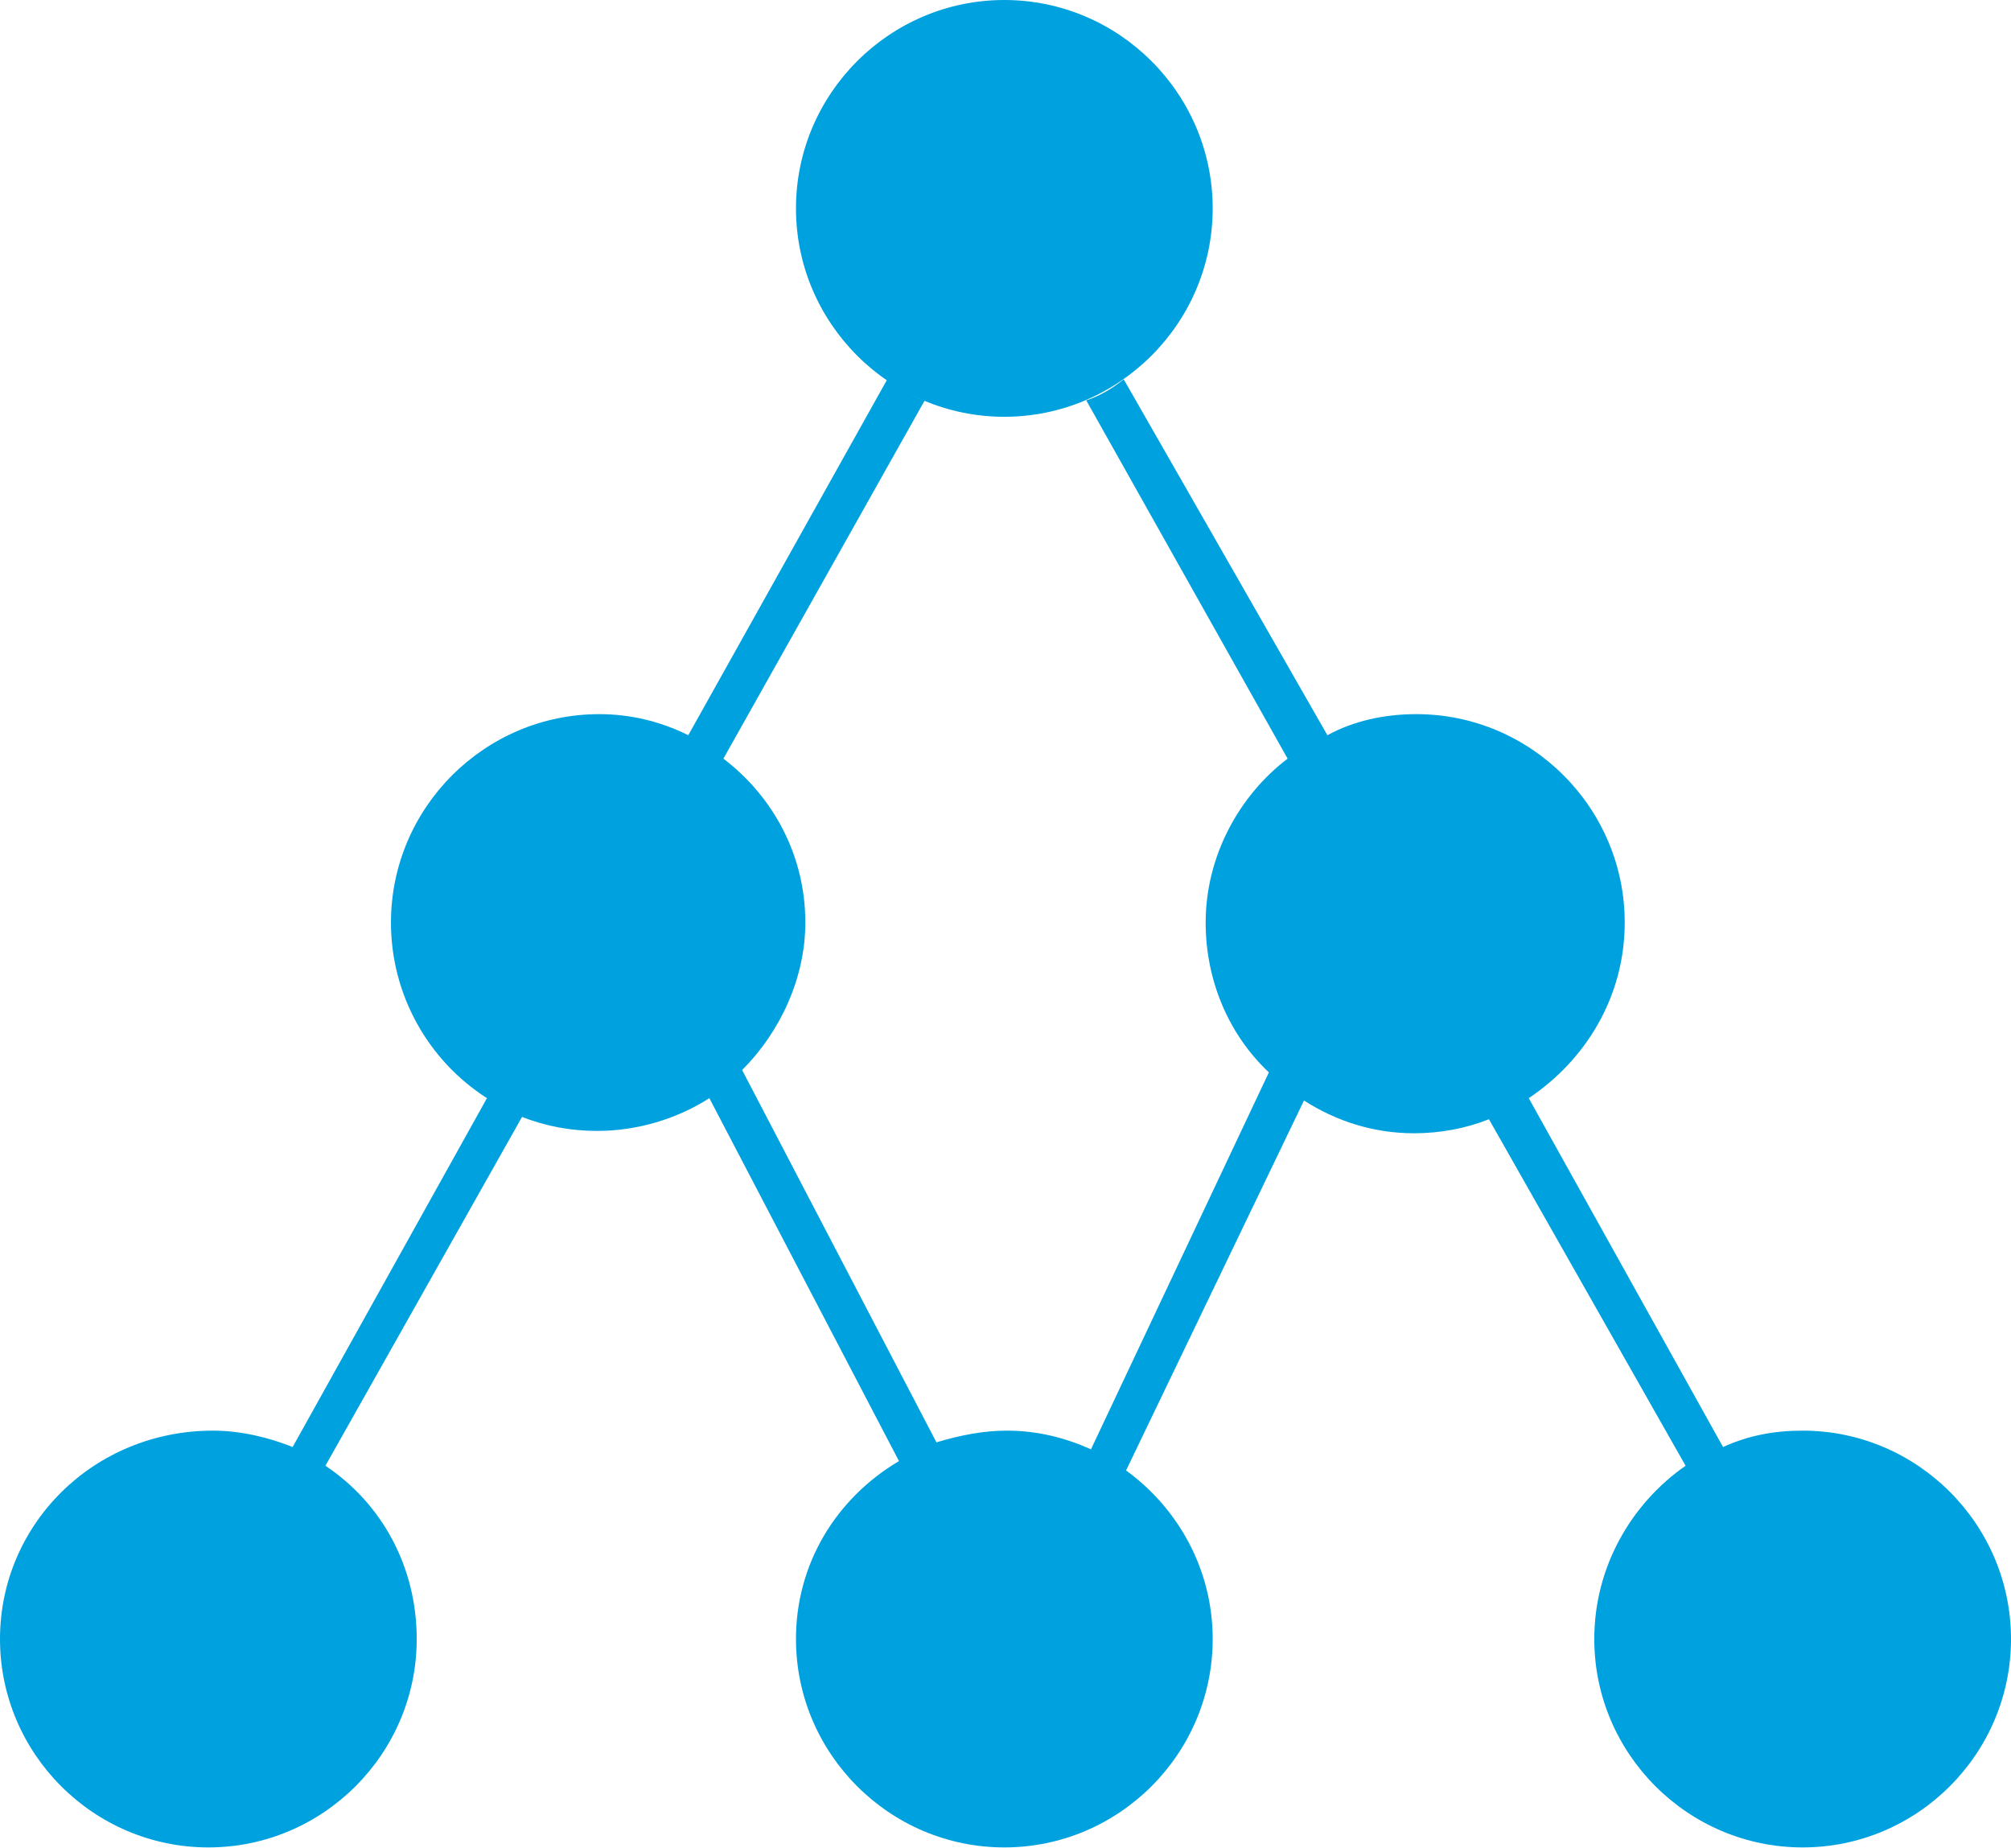
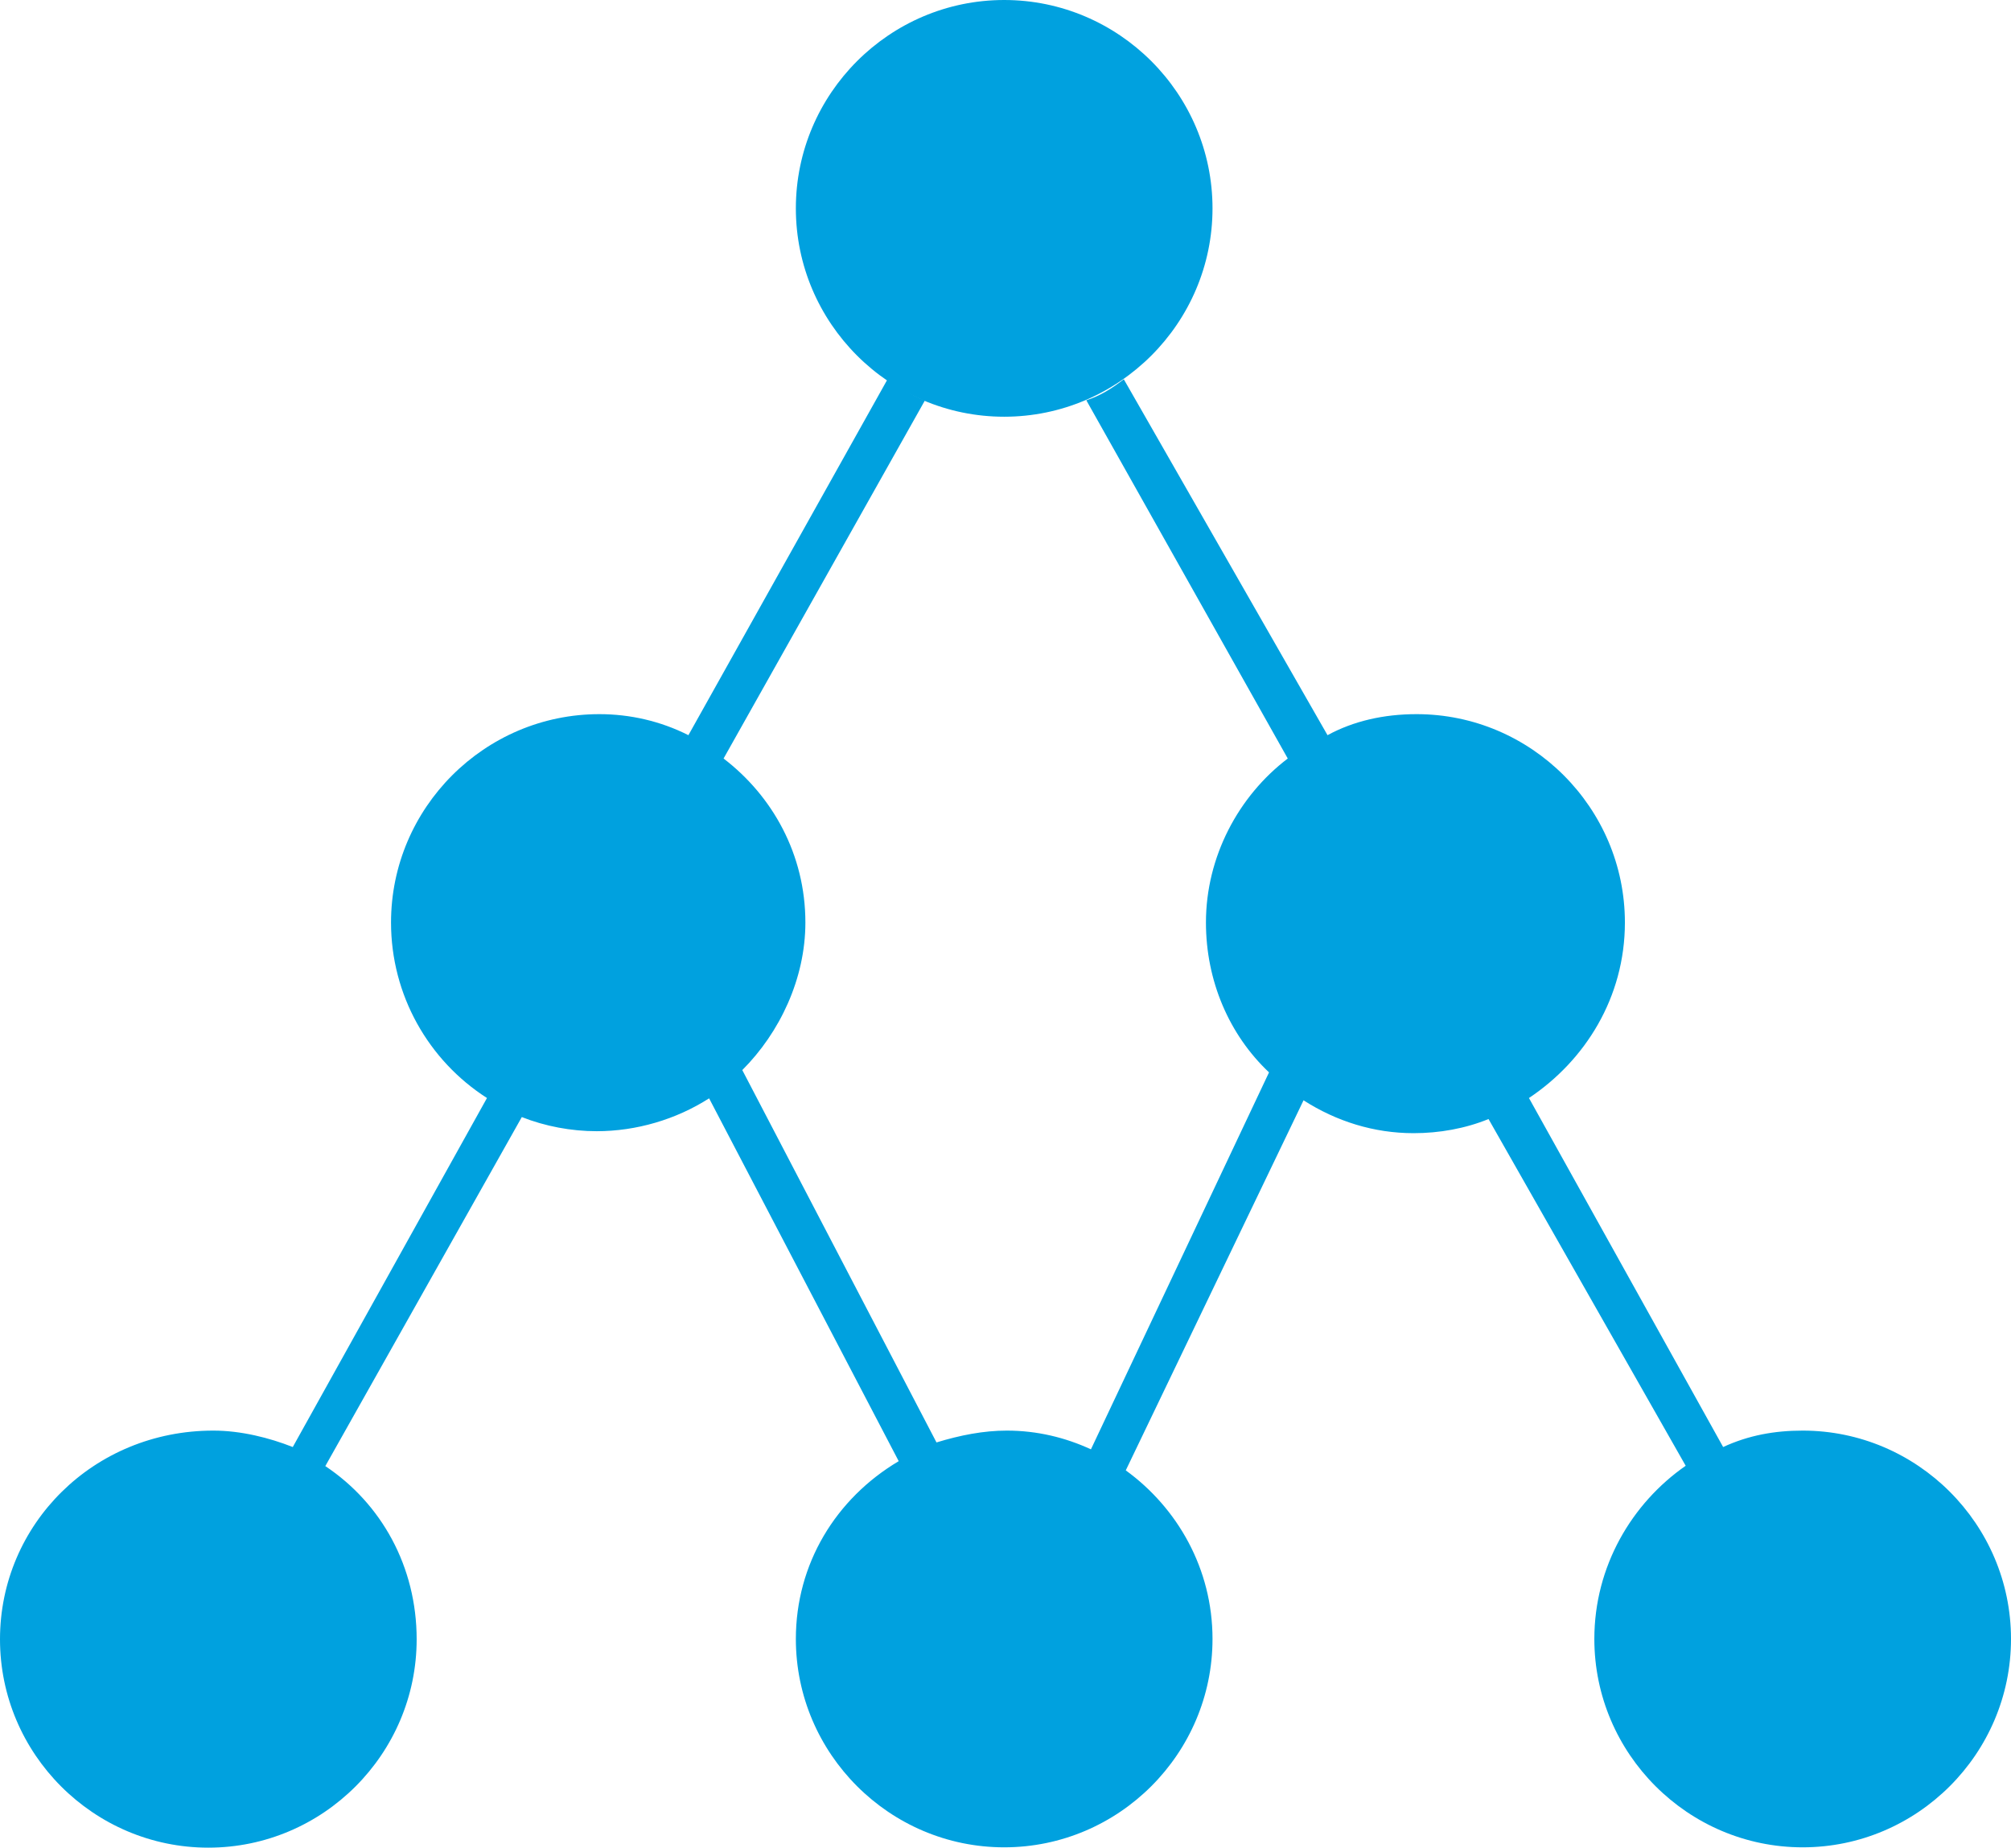
- <svg xmlns="http://www.w3.org/2000/svg" version="1.1" id="Layer_1" x="0px" y="0px" viewBox="0 0 85.9 78.9" style="enable-background:new 0 0 85.9 78.9;" xml:space="preserve">
-   <style type="text/css">
- 	.st0{fill:#00A1DF;}
- </style>
+ <svg xmlns="http://www.w3.org/2000/svg" version="1.1" id="Layer_1" x="0px" y="0px" width="612px" height="562.1px" viewBox="0 114.9 612 562.1" enable-background="new 0 114.9 612 562.1" xml:space="preserve">
  <g>
    <g>
-       <path class="st0" d="M77,61.1c-1.2,0-2.3,0.2-3.4,0.7l-8.3-14.9c2.4-1.6,4.1-4.3,4.1-7.5c0-4.9-4-8.9-8.9-8.9    c-1.4,0-2.7,0.3-3.8,0.9L48,16.2c-0.5,0.4-1,0.7-1.6,0.9L55,32.4c-2.1,1.6-3.5,4.2-3.5,7c0,2.5,1,4.8,2.7,6.4l-7.6,16.1    c-1.1-0.5-2.3-0.8-3.6-0.8c-1,0-2,0.2-3,0.5l-8.3-15.9c1.6-1.6,2.7-3.9,2.7-6.3c0-2.9-1.4-5.4-3.5-7l8.6-15.3    c-0.6-0.2-1.1-0.6-1.6-0.9l-8.5,15.2c-1.2-0.6-2.5-0.9-3.8-0.9c-4.9,0-8.9,4-8.9,8.9c0,3.1,1.6,5.9,4.1,7.5l-8.3,14.9    c-1-0.4-2.2-0.7-3.4-0.7C4,61.1,0,65.1,0,70c0,4.9,4,8.9,8.9,8.9c4.9,0,8.9-4,8.9-8.9c0-3.1-1.5-5.8-3.9-7.4l8.4-14.9    c1,0.4,2.1,0.6,3.2,0.6c1.7,0,3.4-0.5,4.8-1.4l8.1,15.5C35.7,64,34,66.8,34,70c0,4.9,4,8.9,8.9,8.9s8.9-4,8.9-8.9    c0-3-1.5-5.6-3.7-7.2L55.7,47c1.4,0.9,3,1.4,4.7,1.4c1.1,0,2.2-0.2,3.2-0.6L72,62.6c-2.3,1.6-3.9,4.3-3.9,7.4c0,4.9,4,8.9,8.9,8.9    c4.9,0,8.9-4,8.9-8.9C85.9,65.1,81.9,61.1,77,61.1z" />
+       <path fill="#00A1DF" d="M548.6,550.2c-8.5,0-16.4,1.4-24.2,5l-59.1-106.2c17.1-11.4,29.2-30.6,29.2-53.4    c0-34.9-28.5-63.4-63.4-63.4c-10,0-19.2,2.1-27.1,6.4l-62-108.3c-3.6,2.8-7.1,5-11.4,6.4l61.3,109c-15,11.4-24.9,29.9-24.9,49.9    c0,17.8,7.1,34.2,19.2,45.6L332,555.9c-7.8-3.6-16.4-5.7-25.6-5.7c-7.1,0-14.2,1.4-21.4,3.6l-59.1-113.3    c11.4-11.4,19.2-27.8,19.2-44.9c0-20.7-10-38.5-24.9-49.9l61.3-109c-4.3-1.4-7.8-4.3-11.4-6.4l-60.6,108.3    c-8.5-4.3-17.8-6.4-27.1-6.4c-34.9,0-63.4,28.5-63.4,63.4c0,22.1,11.4,42,29.2,53.4L89.1,555.2c-7.1-2.8-15.7-5-24.2-5    C28.5,550.2,0,578.7,0,613.7c0,34.9,28.5,63.4,63.4,63.4s63.4-28.5,63.4-63.4c0-22.1-10.7-41.3-27.8-52.7l59.8-106.2    c7.1,2.8,15,4.3,22.8,4.3c12.1,0,24.2-3.6,34.2-10l57.7,110.4c-19.2,11.4-31.3,31.3-31.3,54.1c0,34.9,28.5,63.4,63.4,63.4    s63.4-28.5,63.4-63.4c0-21.4-10.7-39.9-26.4-51.3l54.1-112.6c10,6.4,21.4,10,33.5,10c7.8,0,15.7-1.4,22.8-4.3L513,560.9    c-16.4,11.4-27.8,30.6-27.8,52.7c0,34.9,28.5,63.4,63.4,63.4c34.9,0,63.4-28.5,63.4-63.4C612,578.7,583.5,550.2,548.6,550.2z" />
    </g>
-     <path class="st0" d="M34,8.9c0,4.9,4,8.9,8.9,8.9c4.9,0,8.9-4,8.9-8.9S47.8,0,42.9,0C38,0,34,4,34,8.9z" />
+     <path fill="#00A1DF" d="M242.2,178.3c0,34.9,28.5,63.4,63.4,63.4s63.4-28.5,63.4-63.4s-28.5-63.4-63.4-63.4   S242.2,143.4,242.2,178.3z" />
  </g>
</svg>
